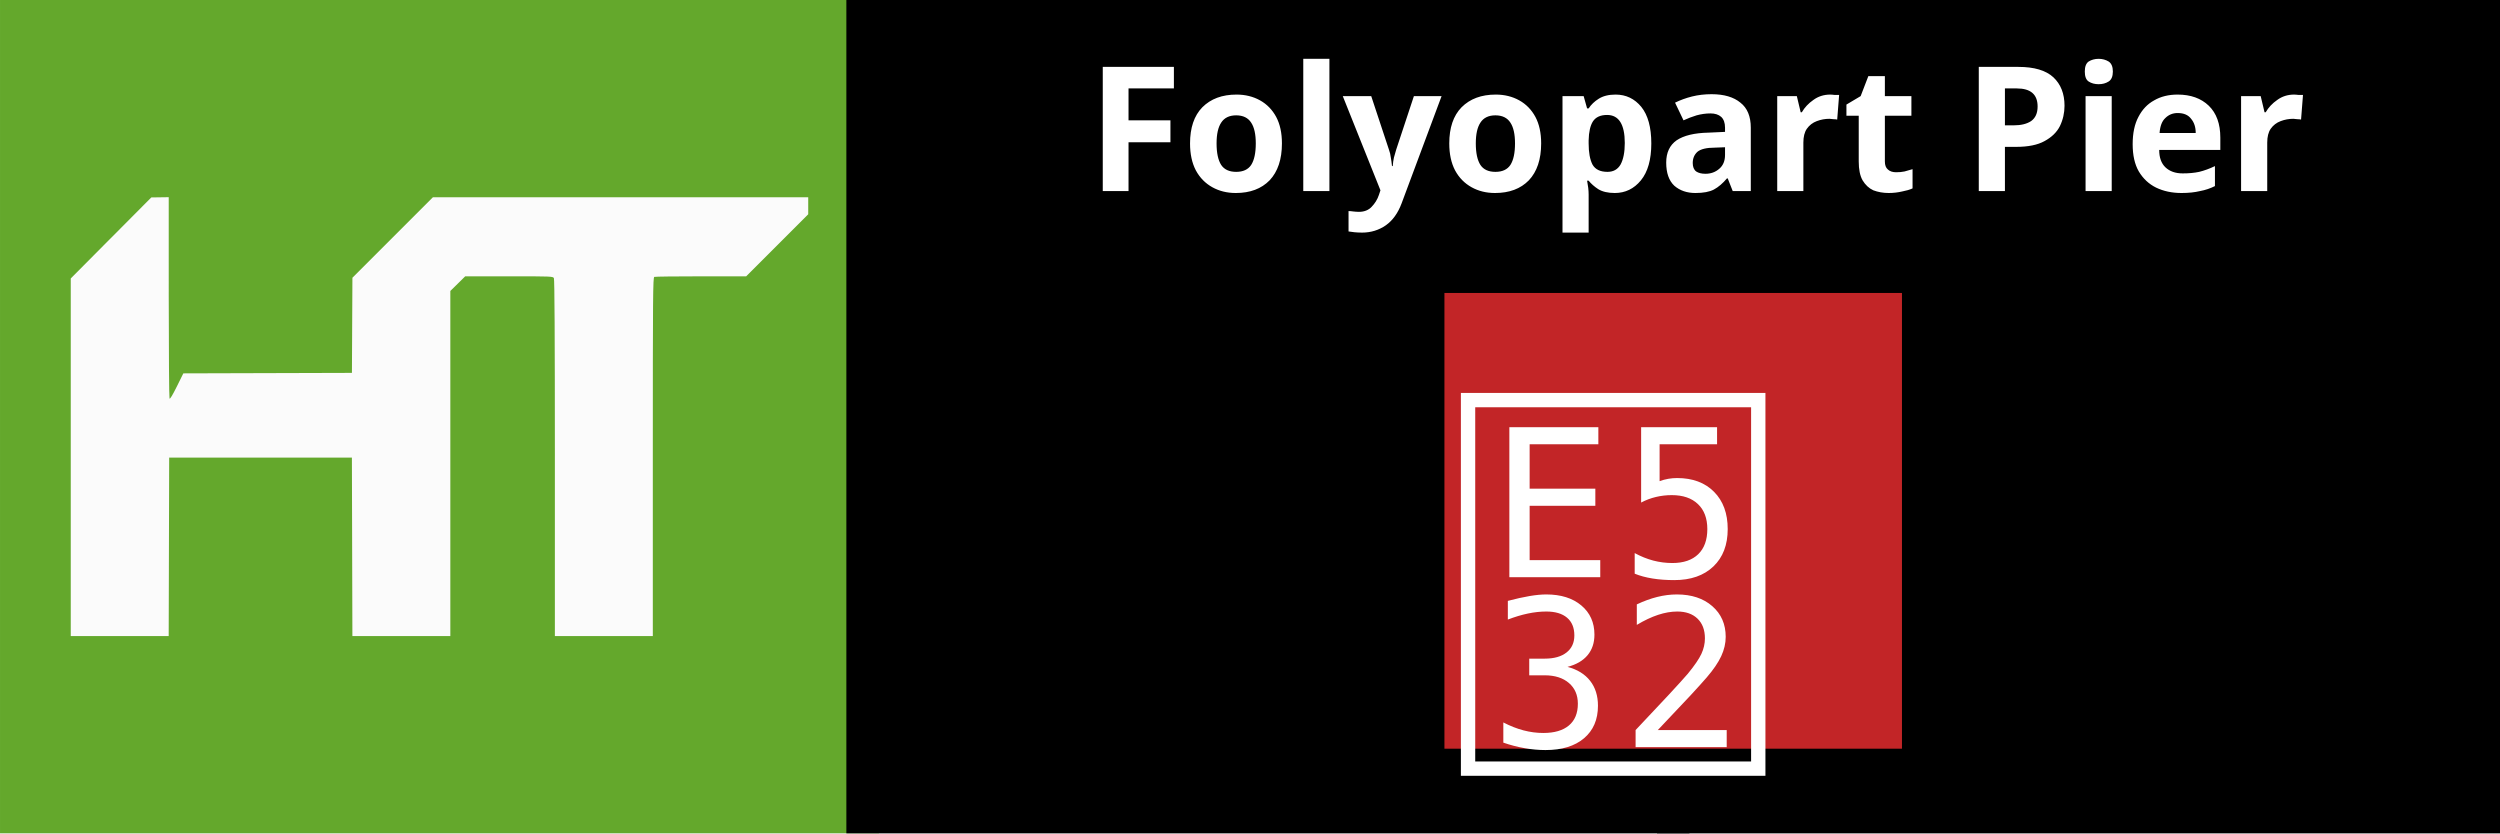
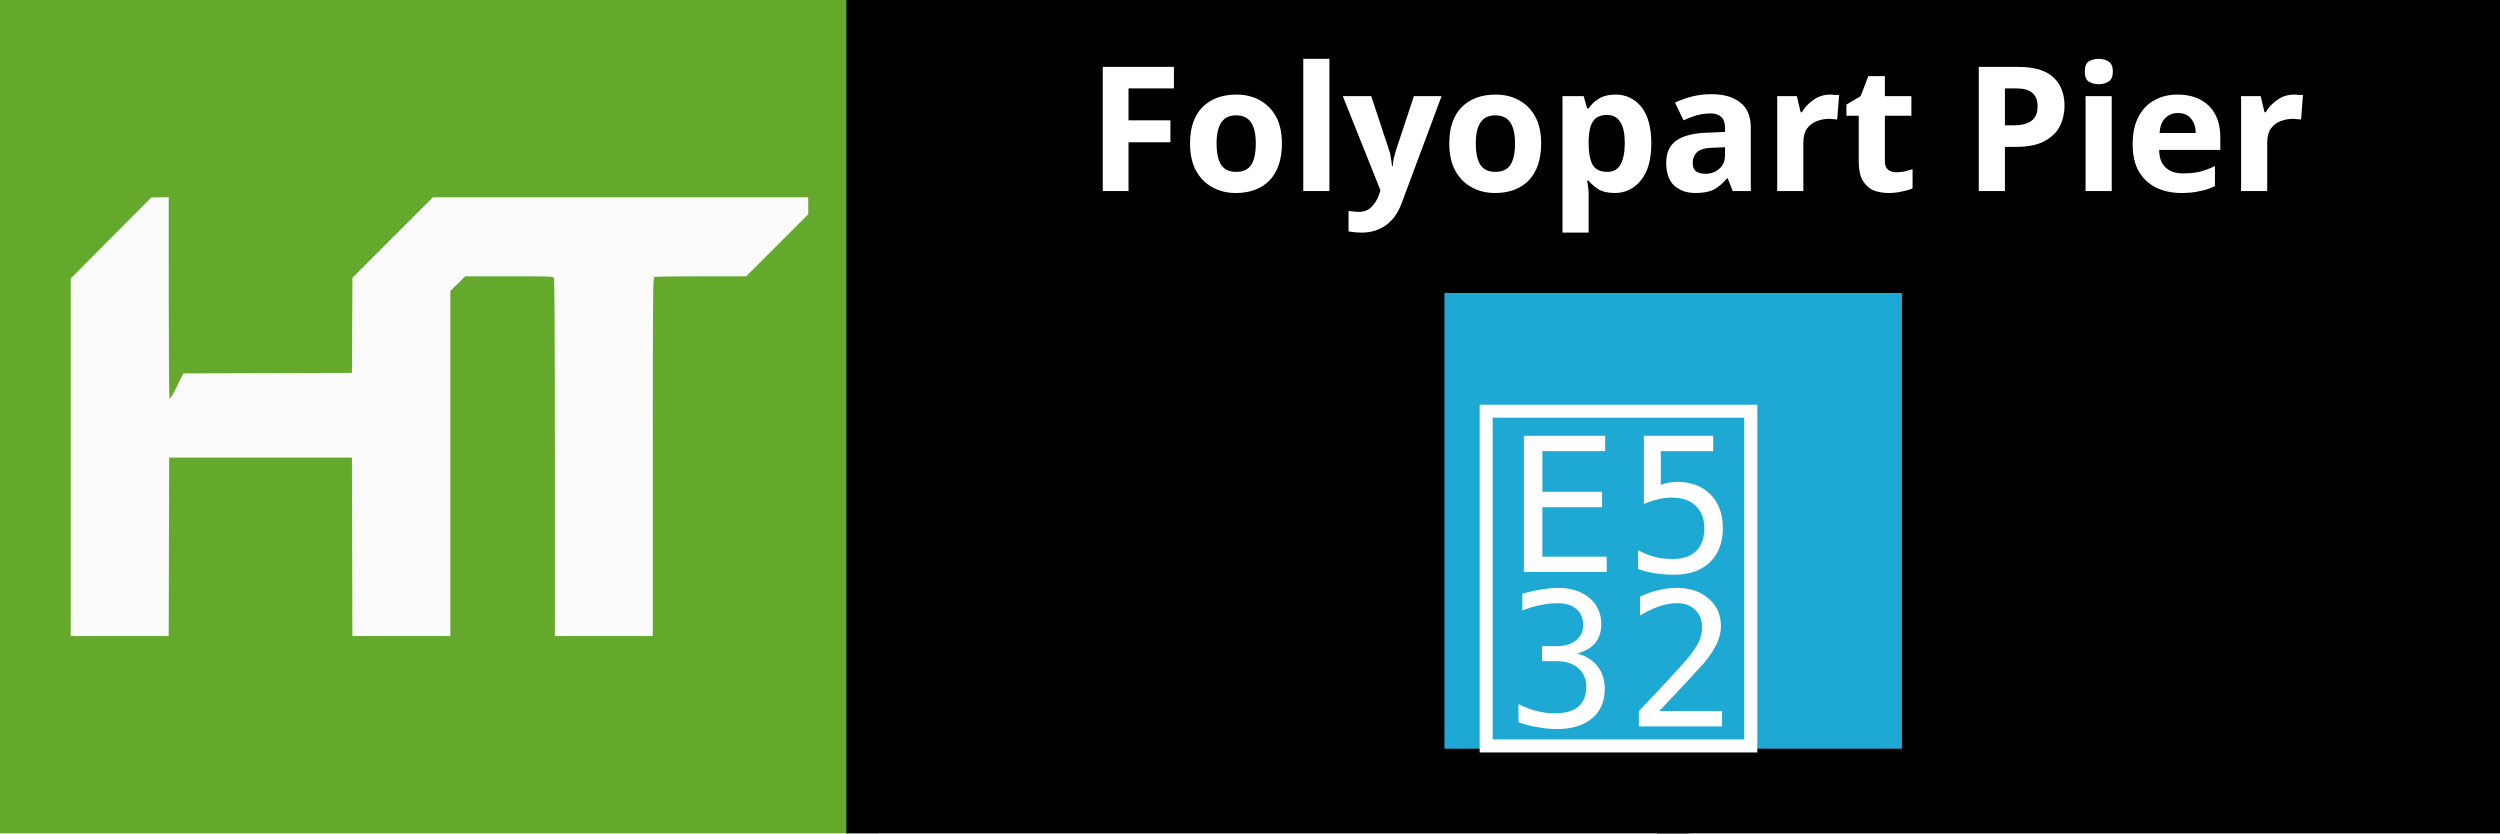
<svg xmlns="http://www.w3.org/2000/svg" width="384" height="128" viewBox="0 0 101.6 33.867" version="1.1" id="svg843">
  <defs id="defs837" />
  <g id="layer1">
    <g id="g3392" transform="matrix(0.2751123,0,0,0.2751123,24.83181,8.683424)">
      <rect style="fill:#05b20d;fill-opacity:1;stroke-width:0.131" id="rect2430-4" width="67.468" height="67.203" x="135.598" y="11.833" />
      <text xml:space="preserve" style="font-style:normal;font-weight:normal;font-size:66.746px;line-height:1.25;font-family:sans-serif;fill:#000000;fill-opacity:1;stroke:none;stroke-width:0.348" x="135.039" y="79.18" id="text2434-76">
        <tspan id="tspan2432-76" x="135.039" y="79.18" style="font-style:normal;font-variant:normal;font-weight:normal;font-stretch:normal;font-size:66.746px;font-family:'Material Icons';-inkscape-font-specification:'Material Icons';fill:#ffffff;fill-opacity:1;stroke-width:0.348"></tspan>
      </text>
    </g>
    <path id="path0" d="M 8.682,5.417 5.944,8.172 V 20.331 32.491 h 3.33 3.33 l 0.016,-6.068 0.016,-6.068 h 6.212 6.212 l 0.016,6.068 0.016,6.068 h 3.33 3.33 V 20.756 9.022 l 0.507,-0.498 0.507,-0.498 h 2.981 c 2.882,0 2.983,0.004 3.047,0.124 0.045,0.084 0.066,4.008 0.066,12.233 v 12.109 h 3.33 3.33 v -12.194 c 0,-11.06 0.009,-12.197 0.101,-12.233 0.056,-0.021 1.484,-0.039 3.174,-0.039 h 3.073 L 53.982,5.915 56.091,3.804 V 3.225 2.646 H 43.33 30.569 l -2.737,2.738 -2.737,2.738 -0.016,3.234 -0.016,3.234 -5.732,0.017 -5.732,0.017 -0.443,0.897 c -0.292,0.591 -0.461,0.869 -0.495,0.815 -0.029,-0.045 -0.053,-3.144 -0.053,-6.887 l -9.68e-4,-6.805 -0.592,0.008 -0.592,0.008 -2.738,2.755" stroke="none" fill="#fbfbfb" fill-rule="evenodd" style="stroke-width:0.16" />
    <rect style="fill:#64a82c;fill-opacity:1;stroke-width:3.099;stroke-linejoin:round" id="rect1410" width="35.719" height="33.864" x="-2.220446e-16" y="0" />
    <g id="g2083" transform="matrix(0.9961009,0,0,0.9846154,0.1343714,0)">
      <rect style="fill:#000000;fill-opacity:1;stroke-width:3.065;stroke-linejoin:round" id="rect1410-9" width="34.396" height="34.396" x="34.396" y="0" />
      <rect style="fill:#000000;fill-opacity:1;stroke-width:3.065;stroke-linejoin:round" id="rect1410-3" width="34.396" height="34.396" x="67.469" y="0" />
    </g>
    <text xml:space="preserve" style="font-size:7.056px;line-height:1.25;font-family:Manrope;-inkscape-font-specification:Manrope;stroke-width:0.265" x="44.174" y="7.766" id="text2079">
      <tspan id="tspan2077" x="44.174" y="7.766" style="font-style:normal;font-variant:normal;font-weight:bold;font-stretch:normal;font-size:7.056px;font-family:Manrope;-inkscape-font-specification:'Manrope Bold';fill:#ffffff;fill-opacity:1;stroke-width:0.265">Folyopart Pier</tspan>
    </text>
    <path id="path0-6" d="M 4.511,9.67 2.875,11.317 v 7.267 7.267 h 1.99 1.99 l 0.01,-3.627 0.01,-3.627 h 3.713 3.713 l 0.01,3.627 0.01,3.627 h 1.99 1.99 v -7.013 -7.013 l 0.303,-0.298 0.303,-0.298 h 1.782 c 1.722,0 1.783,0.003 1.821,0.074 0.027,0.05 0.04,2.395 0.04,7.31 v 7.236 h 1.99 1.99 V 18.563 c 0,-6.61 0.006,-7.289 0.061,-7.31 0.033,-0.013 0.887,-0.023 1.897,-0.023 h 1.836 l 1.261,-1.261 1.261,-1.261 v -0.346 -0.346 h -7.626 -7.626 l -1.636,1.636 -1.636,1.636 -0.01,1.933 -0.01,1.933 -3.426,0.01 -3.426,0.01 -0.265,0.536 c -0.175,0.353 -0.276,0.519 -0.296,0.487 -0.017,-0.027 -0.031,-1.879 -0.032,-4.116 l -5.787e-4,-4.067 -0.354,0.005 -0.354,0.005 -1.636,1.646" stroke="none" fill="#fbfbfb" fill-rule="evenodd" style="stroke-width:0.096" />
-     <g id="g2828-39" transform="matrix(0.03623457,0,0,0.03623457,58.66531,11.83304)">
-       <rect style="fill:#c22527;fill-opacity:1" id="rect2430-1" width="513.157" height="511.137" x="1.01" y="2.02" />
-       <text xml:space="preserve" style="font-style:normal;font-weight:normal;font-size:507.661px;line-height:1.25;font-family:sans-serif;fill:#000000;fill-opacity:1;stroke:none;stroke-width:2.644" x="3.387" y="511.419" id="text2434-7">
-         <tspan id="tspan2432-0" x="3.387" y="511.419" style="font-style:normal;font-variant:normal;font-weight:normal;font-stretch:normal;font-size:507.661px;font-family:'Material Icons';-inkscape-font-specification:'Material Icons';fill:#ffffff;fill-opacity:1;stroke-width:2.644"></tspan>
-       </text>
-     </g>
+     <rect style="fill:#1ea9d5;fill-opacity:1;stroke-width:0.036" id="rect2430-1-4" width="18.594" height="18.521" x="58.702" y="11.906" />
+     <text xml:space="preserve" style="font-style:normal;font-weight:normal;font-size:16.739px;line-height:1.25;font-family:sans-serif;fill:#000000;fill-opacity:1;stroke:none;stroke-width:0.087" x="59.484" y="29.578" id="text2434-7-4" transform="scale(1.001969,0.9980352)">
+       <tspan id="tspan2432-0-4" x="59.484" y="29.578" style="font-style:normal;font-variant:normal;font-weight:normal;font-stretch:normal;font-size:16.739px;font-family:'Material Icons';-inkscape-font-specification:'Material Icons';fill:#ffffff;fill-opacity:1;stroke-width:0.087"></tspan>
+     </text>
  </g>
</svg>
